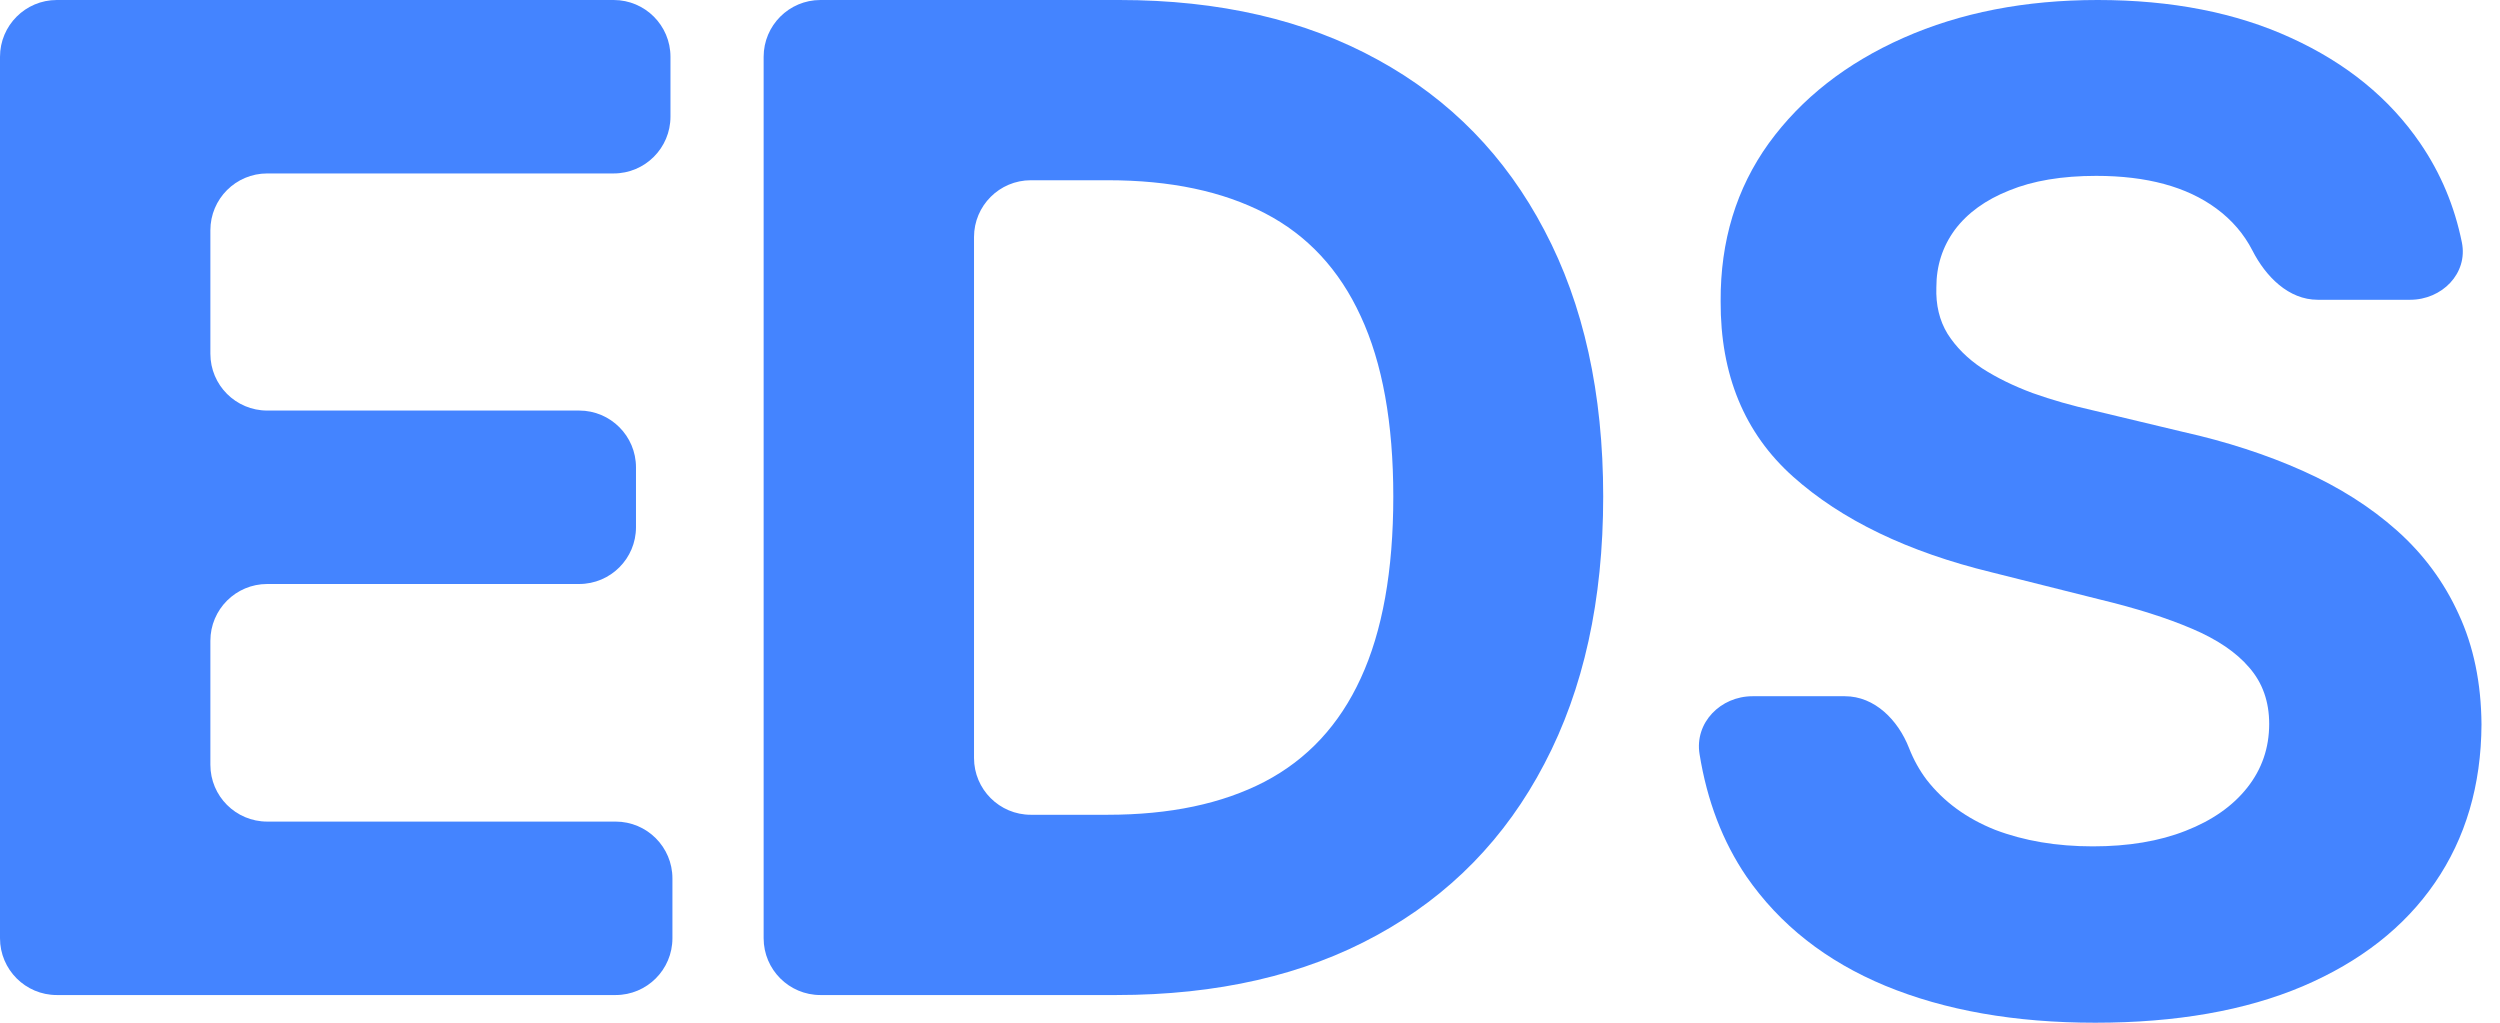
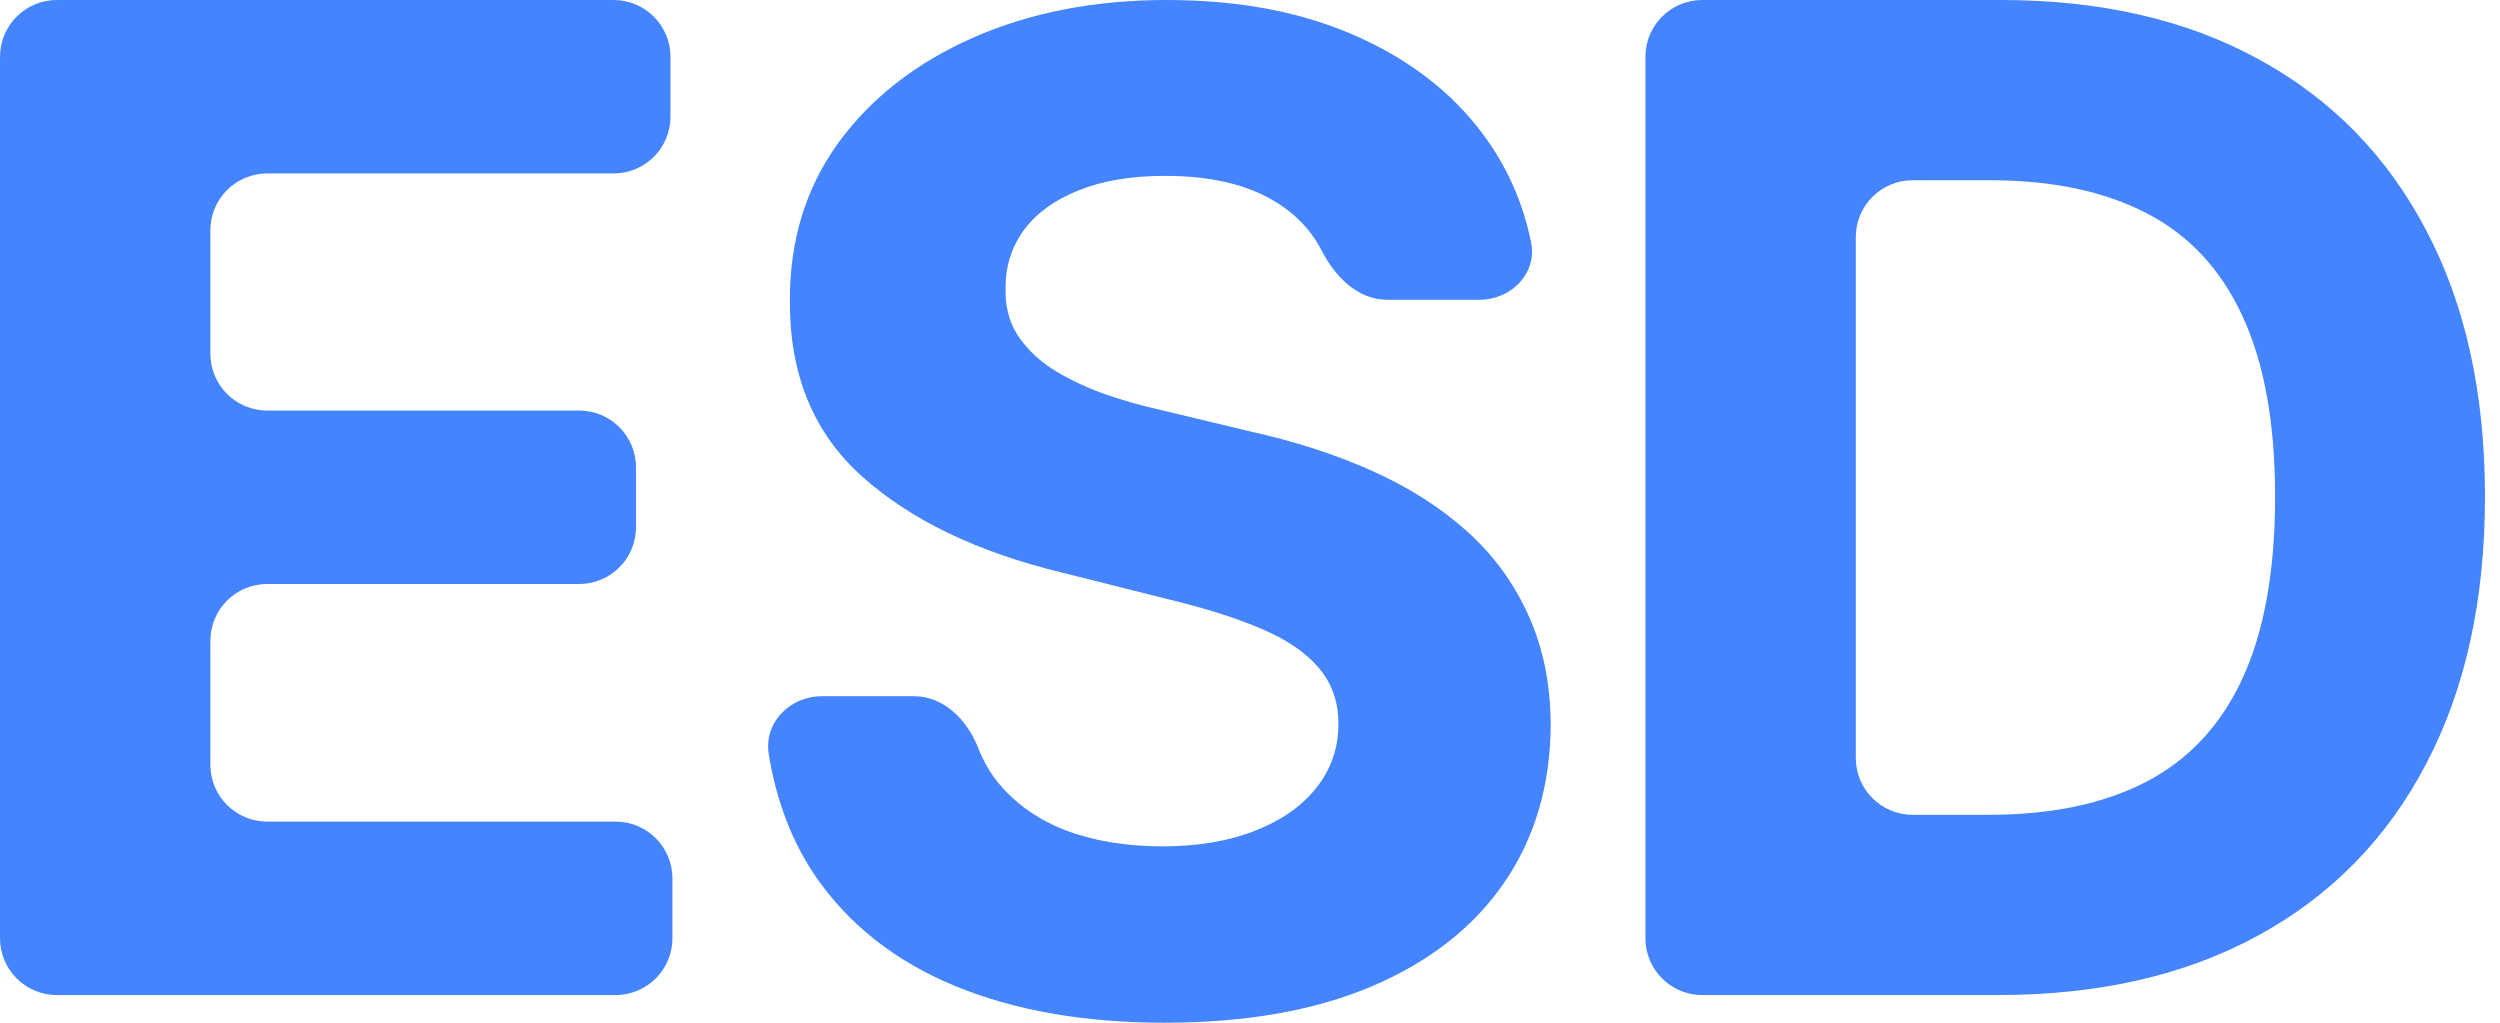
<svg xmlns="http://www.w3.org/2000/svg" width="132" height="54" viewBox="0 0 132 54" fill="none">
-   <path d="M122.376 15.828C120.834 15.828 119.63 14.601 118.928 13.227C118.482 12.356 117.845 11.615 117.017 11.005C115.46 9.859 113.348 9.286 110.68 9.286C108.867 9.286 107.337 9.543 106.088 10.056C104.84 10.552 103.882 11.245 103.215 12.134C102.565 13.023 102.24 14.032 102.24 15.161C102.206 16.102 102.403 16.923 102.83 17.624C103.275 18.325 103.882 18.932 104.652 19.445C105.421 19.941 106.311 20.377 107.32 20.753C108.329 21.113 109.406 21.42 110.552 21.677L115.272 22.806C117.564 23.319 119.667 24.003 121.583 24.858C123.498 25.713 125.157 26.765 126.56 28.013C127.962 29.262 129.048 30.733 129.818 32.426C130.604 34.119 131.006 36.06 131.023 38.249C131.006 41.464 130.185 44.252 128.561 46.612C126.953 48.955 124.627 50.776 121.583 52.076C118.556 53.359 114.905 54 110.629 54C106.388 54 102.694 53.35 99.547 52.05C96.417 50.751 93.972 48.827 92.21 46.278C90.958 44.437 90.133 42.283 89.736 39.815C89.468 38.153 90.85 36.761 92.534 36.761H97.411C98.989 36.761 100.22 38.023 100.795 39.492C101.035 40.106 101.345 40.667 101.727 41.173C102.634 42.336 103.839 43.217 105.344 43.816C106.867 44.397 108.585 44.688 110.501 44.688C112.382 44.688 114.015 44.414 115.401 43.867C116.803 43.32 117.889 42.559 118.658 41.584C119.428 40.609 119.813 39.489 119.813 38.223C119.813 37.043 119.462 36.051 118.761 35.248C118.077 34.444 117.068 33.76 115.734 33.195C114.417 32.631 112.801 32.118 110.886 31.656L105.165 30.22C100.735 29.142 97.238 27.457 94.673 25.166C92.107 22.874 90.833 19.787 90.85 15.905C90.833 12.724 91.68 9.945 93.39 7.568C95.117 5.191 97.486 3.335 100.496 2.001C103.506 0.667 106.926 0 110.757 0C114.657 0 118.06 0.667 120.967 2.001C123.892 3.335 126.166 5.191 127.791 7.568C128.87 9.146 129.601 10.89 129.987 12.799C130.318 14.442 128.932 15.828 127.255 15.828H122.376Z" fill="#4484FF" />
-   <path d="M58.944 52.538H43.32C41.663 52.538 40.32 51.195 40.32 49.538V3C40.32 1.343 41.663 0 43.32 0H59.098C64.382 0 68.932 1.052 72.746 3.155C76.559 5.242 79.492 8.243 81.544 12.16C83.614 16.076 84.649 20.762 84.649 26.218C84.649 31.69 83.614 36.393 81.544 40.327C79.492 44.26 76.542 47.279 72.694 49.382C68.863 51.486 64.28 52.538 58.944 52.538ZM51.428 40.02C51.428 41.677 52.771 43.02 54.428 43.02H58.482C61.766 43.02 64.528 42.439 66.768 41.276C69.026 40.096 70.719 38.275 71.848 35.812C72.993 33.332 73.566 30.134 73.566 26.218C73.566 22.335 72.993 19.163 71.848 16.7C70.719 14.238 69.034 12.425 66.794 11.262C64.553 10.099 61.792 9.517 58.508 9.517H54.428C52.771 9.517 51.428 10.861 51.428 12.517V40.02Z" fill="#4484FF" />
+   <path d="M73.231 15.828C71.689 15.828 70.484 14.601 69.782 13.227C69.337 12.356 68.7 11.615 67.871 11.005C66.315 9.859 64.203 9.286 61.535 9.286C59.722 9.286 58.192 9.543 56.943 10.056C55.695 10.552 54.737 11.245 54.07 12.134C53.42 13.023 53.095 14.032 53.095 15.161C53.061 16.102 53.258 16.923 53.685 17.624C54.13 18.325 54.737 18.932 55.507 19.445C56.276 19.941 57.165 20.377 58.175 20.753C59.184 21.113 60.261 21.42 61.407 21.677L66.127 22.806C68.419 23.319 70.522 24.003 72.438 24.858C74.353 25.713 76.012 26.765 77.414 28.013C78.817 29.262 79.903 30.733 80.672 32.426C81.459 34.119 81.861 36.06 81.878 38.249C81.861 41.464 81.04 44.252 79.415 46.612C77.808 48.955 75.482 50.776 72.438 52.076C69.411 53.359 65.759 54 61.484 54C57.242 54 53.548 53.35 50.401 52.05C47.272 50.751 44.826 48.827 43.065 46.278C41.812 44.437 40.988 42.283 40.59 39.815C40.323 38.153 41.705 36.761 43.389 36.761H48.266C49.843 36.761 51.075 38.023 51.649 39.492C51.889 40.106 52.2 40.667 52.582 41.173C53.489 42.336 54.694 43.217 56.199 43.816C57.721 44.397 59.44 44.688 61.355 44.688C63.237 44.688 64.87 44.414 66.255 43.867C67.658 43.32 68.744 42.559 69.513 41.584C70.283 40.609 70.668 39.489 70.668 38.223C70.668 37.043 70.317 36.051 69.616 35.248C68.932 34.444 67.923 33.76 66.589 33.195C65.272 32.631 63.656 32.118 61.74 31.656L56.02 30.22C51.59 29.142 48.093 27.457 45.527 25.166C42.962 22.874 41.688 19.787 41.705 15.905C41.688 12.724 42.535 9.945 44.245 7.568C45.972 5.191 48.341 3.335 51.351 2.001C54.361 0.667 57.781 0 61.612 0C65.511 0 68.915 0.667 71.822 2.001C74.746 3.335 77.021 5.191 78.646 7.568C79.724 9.146 80.456 10.89 80.841 12.799C81.173 14.442 79.786 15.828 78.11 15.828H73.231Z" fill="#4484FF" />
+   <path d="M105.502 52.538H89.878C88.221 52.538 86.878 51.195 86.878 49.538V3C86.878 1.343 88.221 0 89.878 0H105.656C110.941 0 115.49 1.052 119.304 3.155C123.117 5.242 126.05 8.243 128.103 12.16C130.172 16.076 131.207 20.762 131.207 26.218C131.207 31.69 130.172 36.393 128.103 40.327C126.05 44.26 123.1 47.279 119.252 49.382C115.421 51.486 110.838 52.538 105.502 52.538ZM97.986 40.02C97.986 41.677 99.329 43.02 100.986 43.02H105.04C108.324 43.02 111.086 42.439 113.326 41.276C115.584 40.096 117.277 38.275 118.406 35.812C119.552 33.332 120.125 30.134 120.125 26.218C120.125 22.335 119.552 19.163 118.406 16.7C117.277 14.238 115.593 12.425 113.352 11.262C111.112 10.099 108.35 9.517 105.066 9.517H100.986C99.329 9.517 97.986 10.861 97.986 12.517V40.02Z" fill="#4484FF" />
  <path d="M3 52.538C1.343 52.538 0 51.195 0 49.538V3C0 1.343 1.343 0 3 0H32.401C34.058 0 35.401 1.343 35.401 3V6.158C35.401 7.815 34.058 9.158 32.401 9.158H14.108C12.451 9.158 11.108 10.501 11.108 12.158V18.677C11.108 20.334 12.451 21.677 14.108 21.677H30.58C32.237 21.677 33.58 23.02 33.58 24.677V27.835C33.58 29.492 32.237 30.835 30.58 30.835H14.108C12.451 30.835 11.108 32.178 11.108 33.835V40.38C11.108 42.036 12.451 43.38 14.108 43.38H32.504C34.161 43.38 35.504 44.723 35.504 46.38V49.538C35.504 51.195 34.161 52.538 32.504 52.538H3Z" fill="#4484FF" />
</svg>
